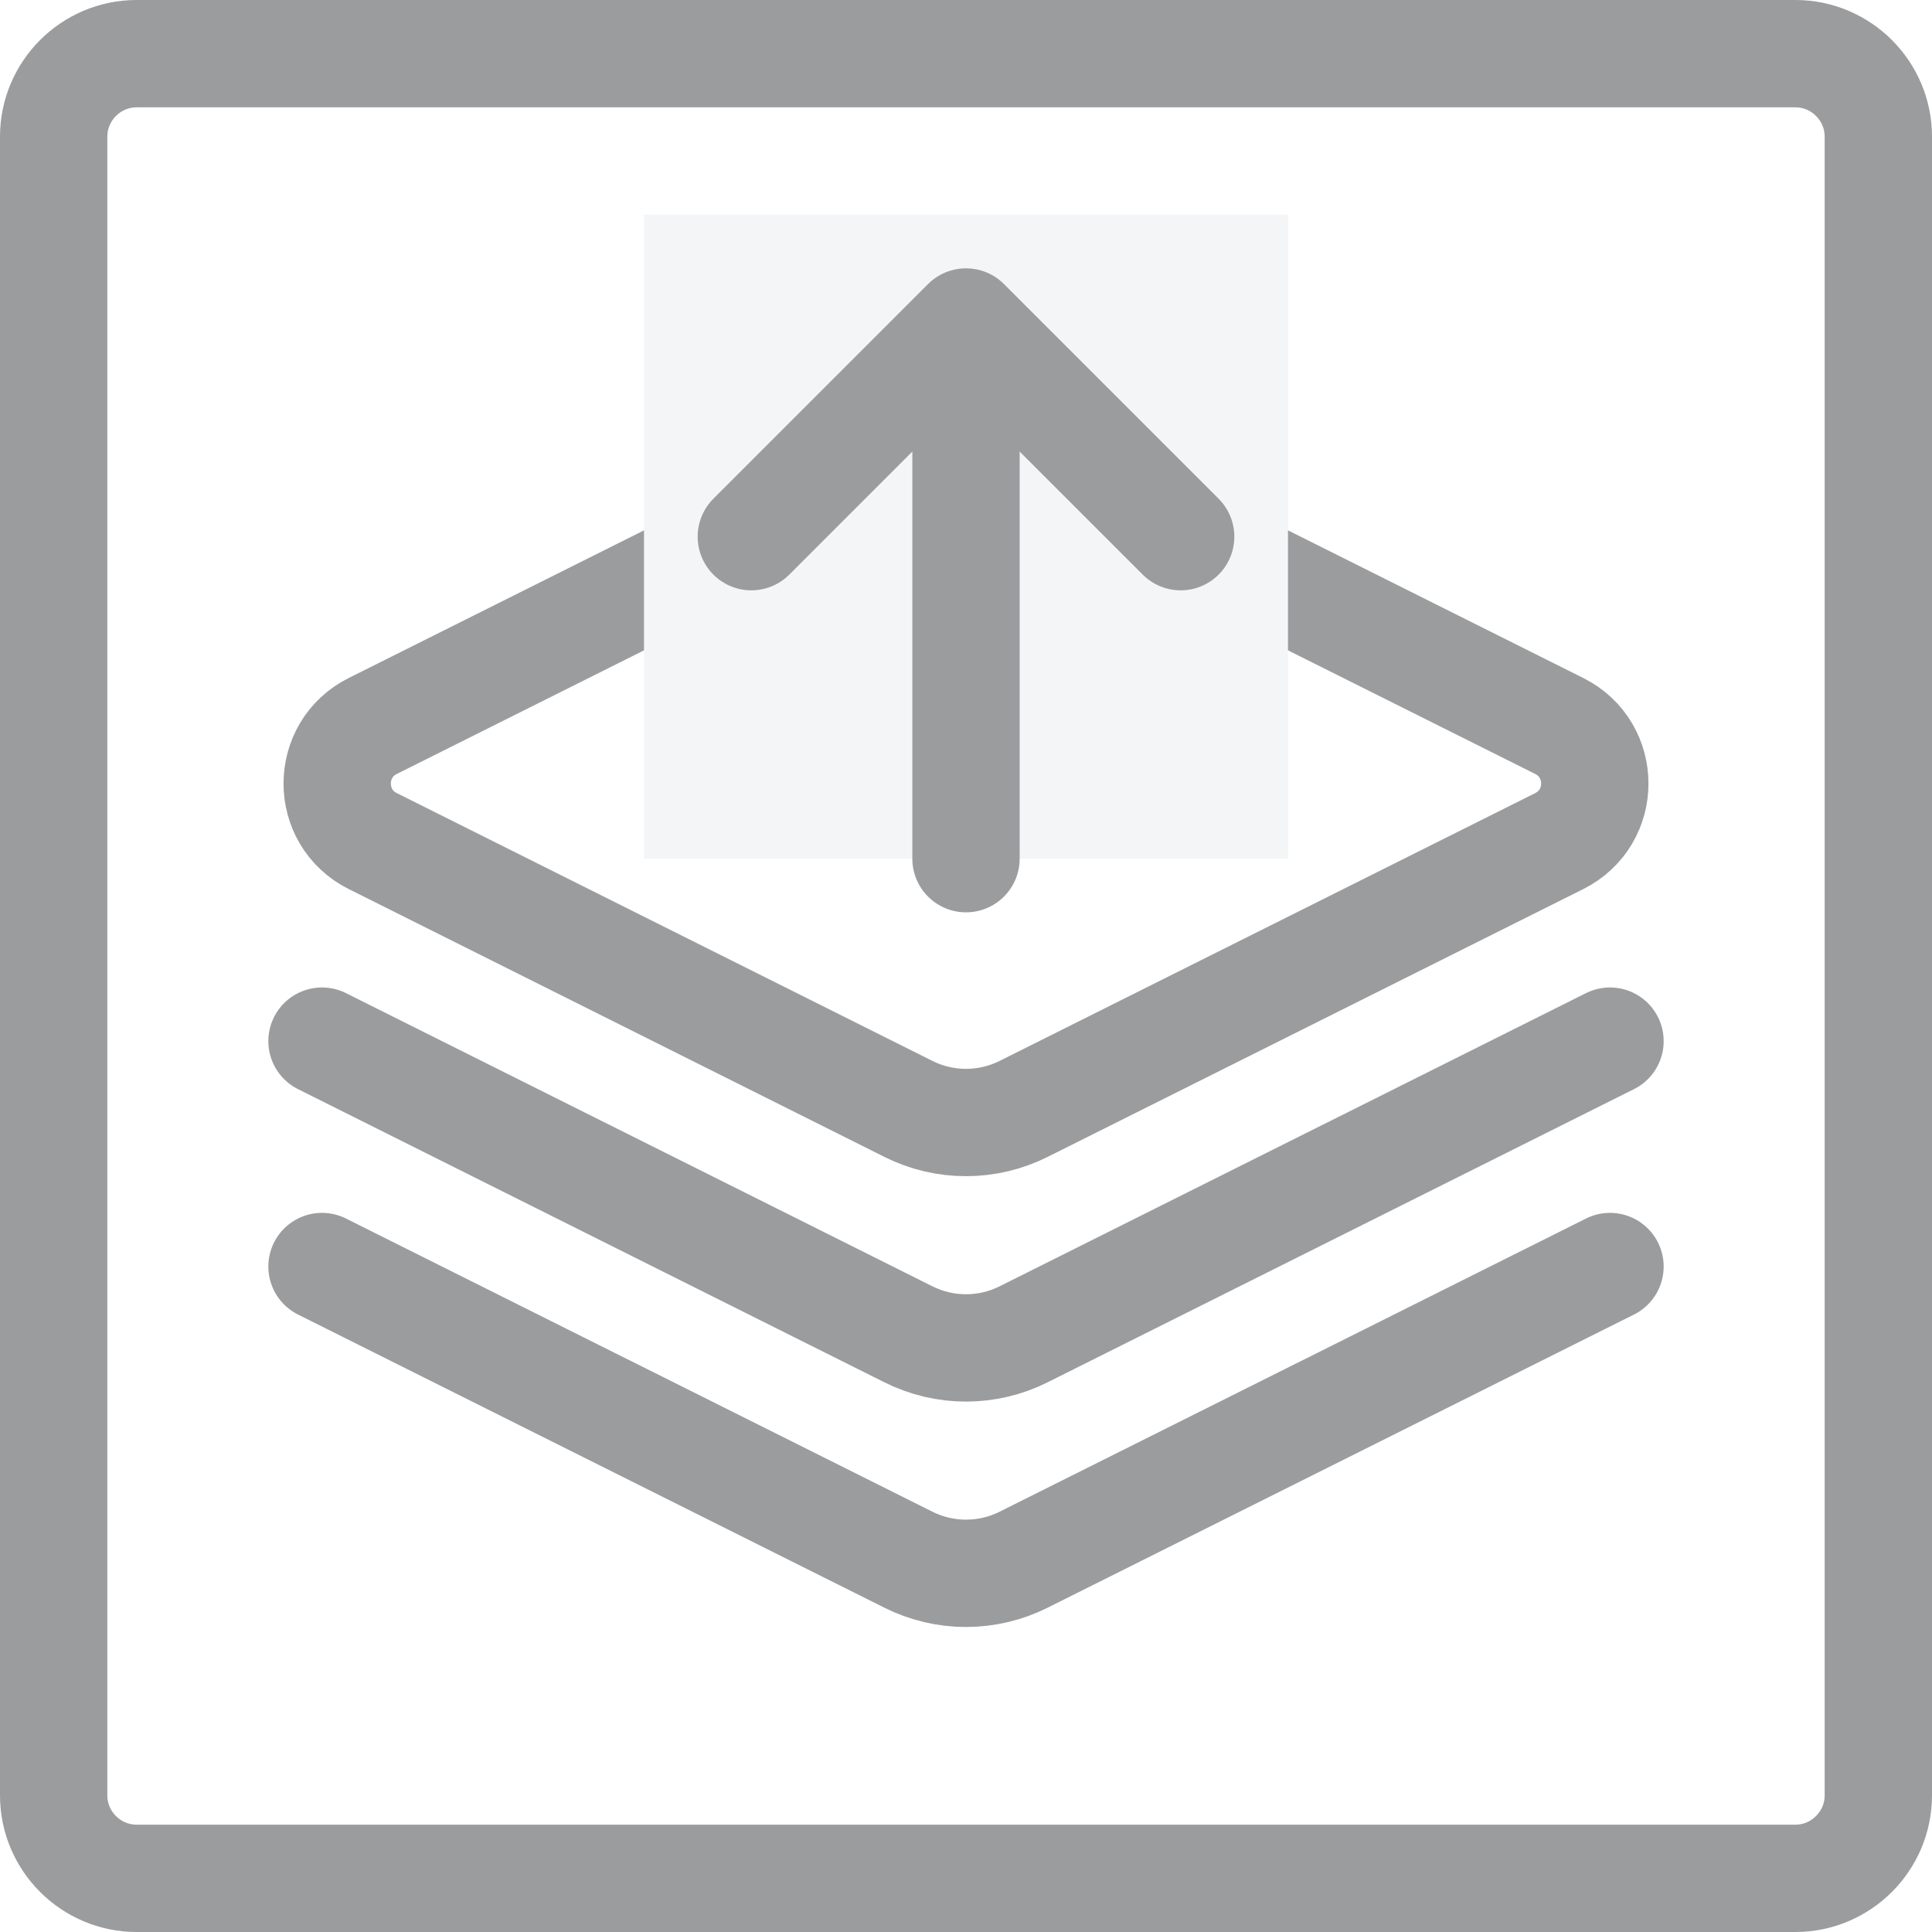
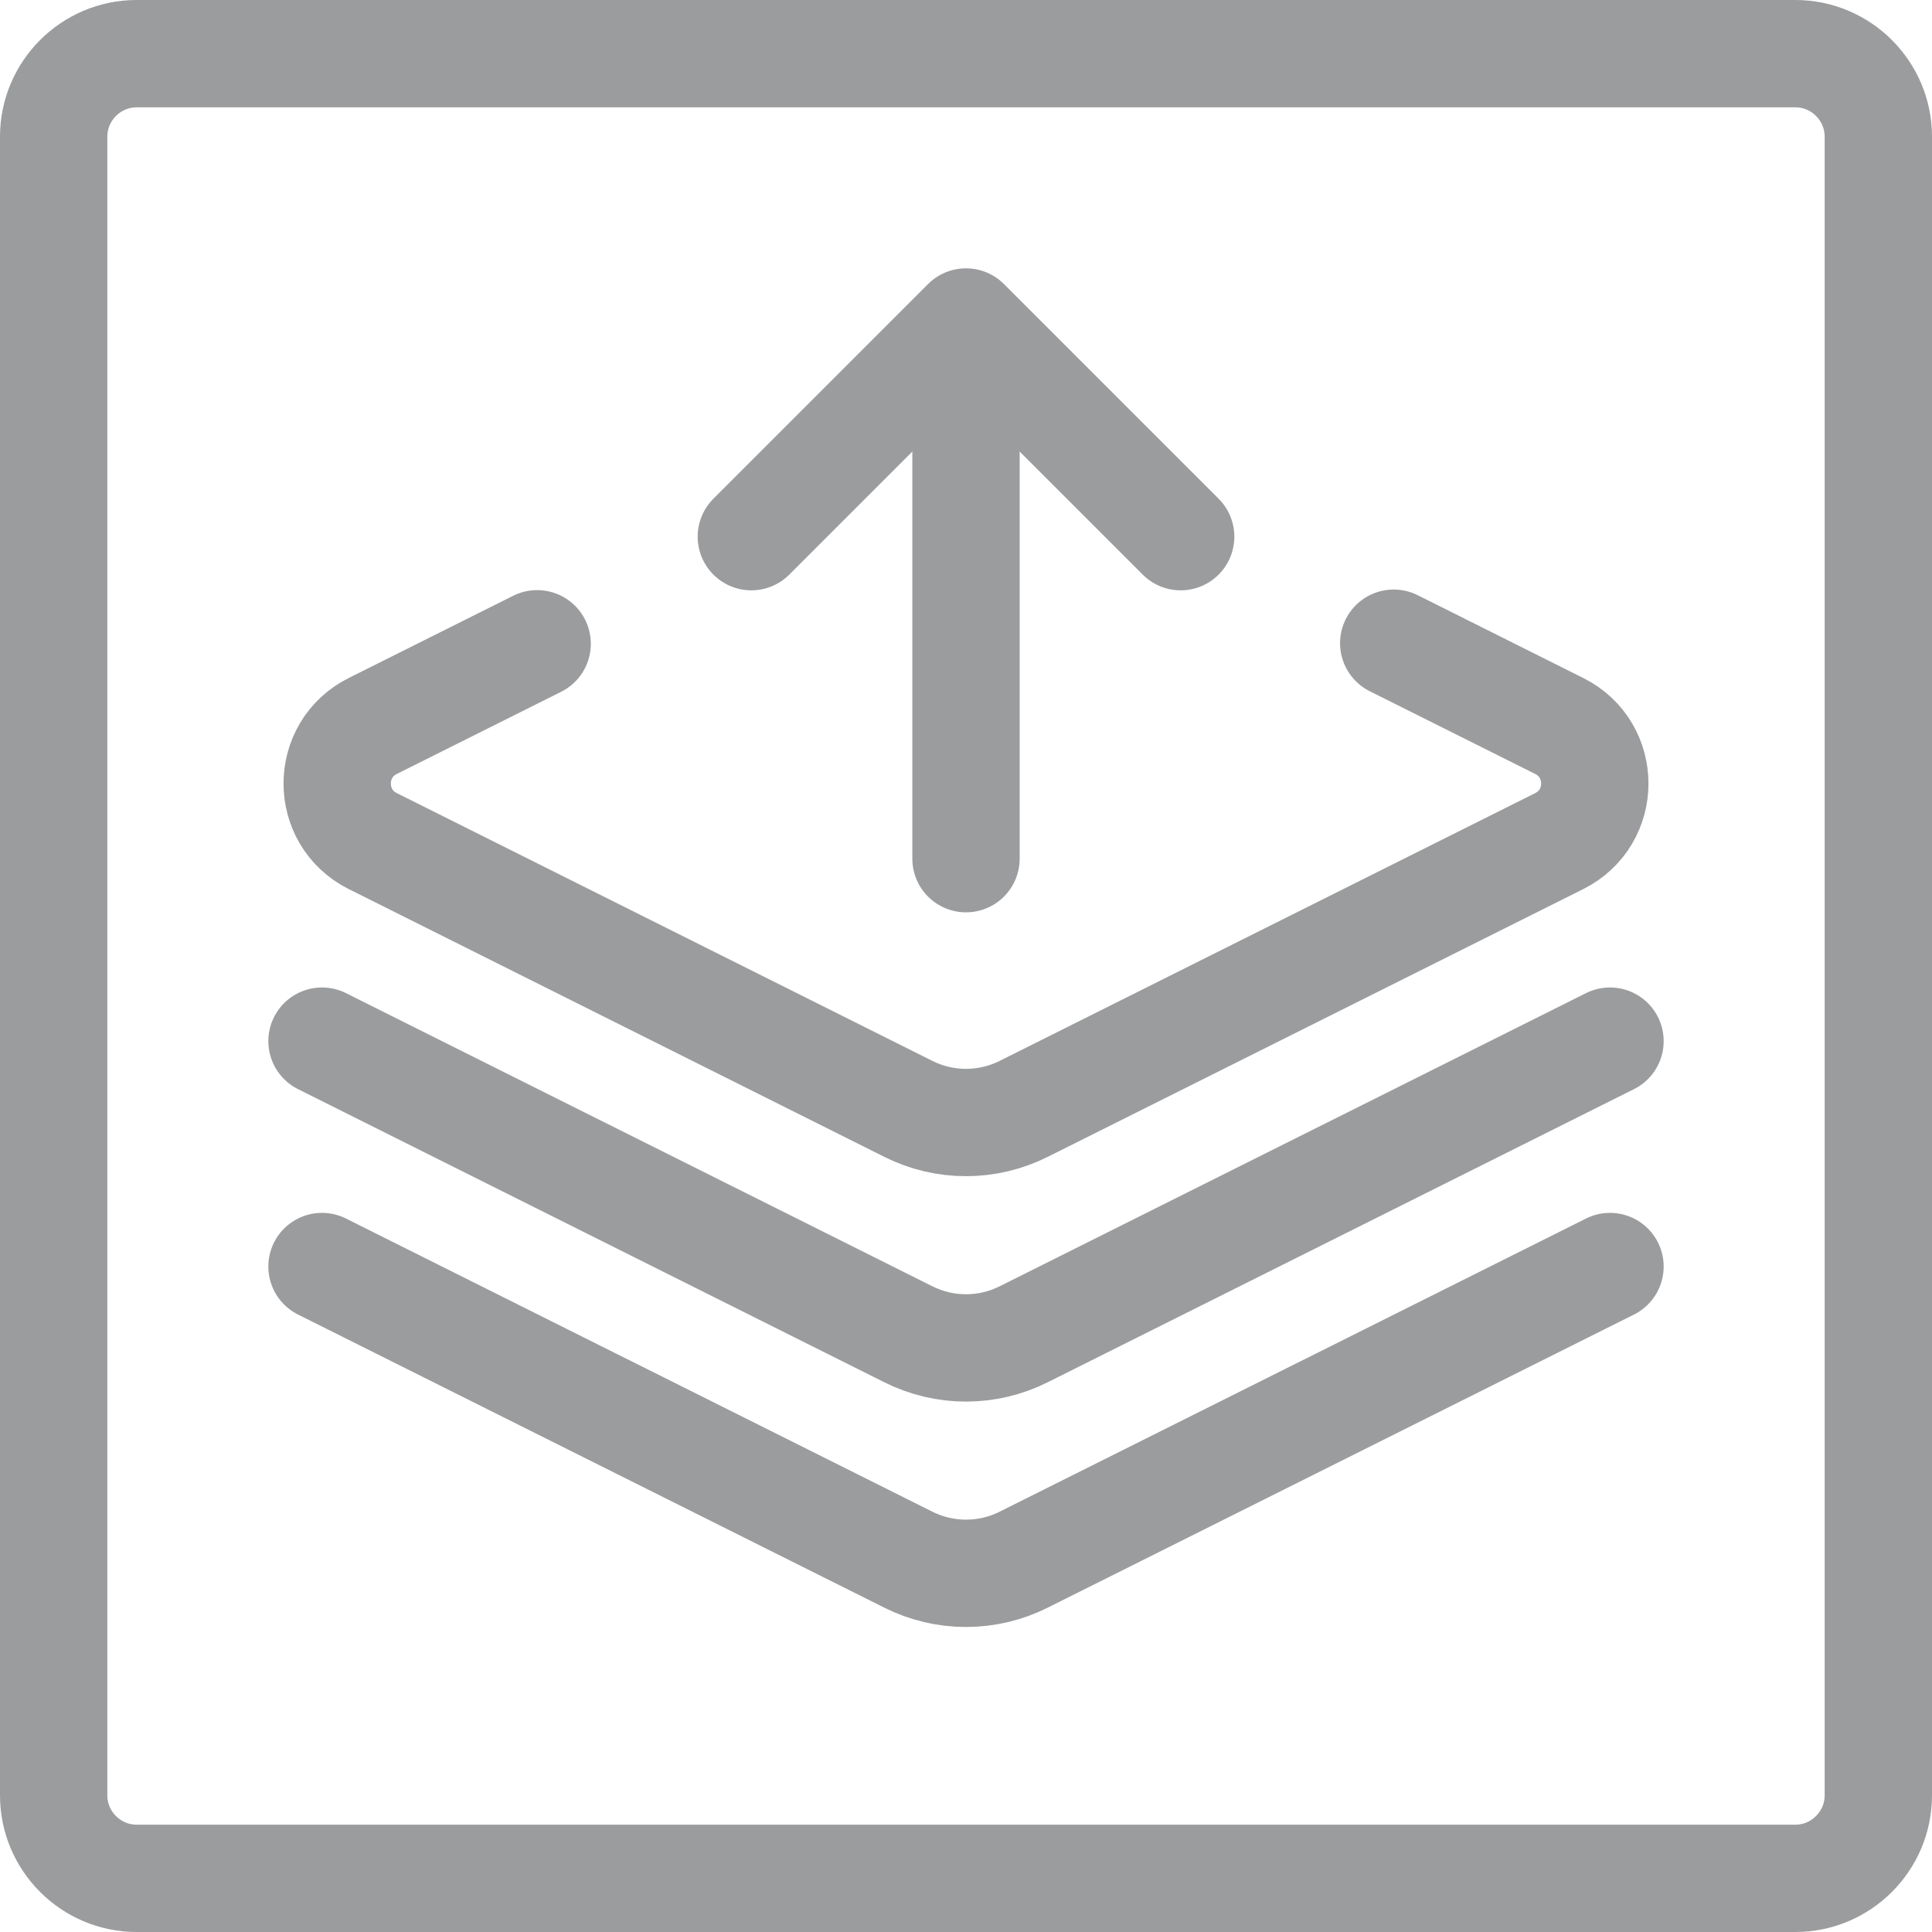
<svg xmlns="http://www.w3.org/2000/svg" width="36px" height="36px" viewBox="0 0 36 36" version="1.1">
  <defs />
  <g id="Icons" stroke="none" stroke-width="1" fill="none" fill-rule="evenodd">
-     <g id="icon/activity/object-data-output">
-       <path d="M33.455,35 L2.545,35 C1.695,35 1,34.305 1,33.455 L1,2.545 C1,1.695 1.695,1 2.545,1 L33.455,1 C34.305,1 35,1.695 35,2.545 L35,33.455 C35,34.305 34.305,35 33.455,35 Z" id="Shape" stroke="#9b9c9e" stroke-width="2" />
-       <g id="image-video_files" transform="translate(6, 8)" stroke="#9b9c9e" stroke-linecap="round" stroke-linejoin="round" stroke-width="2">
-         <path d="M10.927,0.537 L0.947,5.527 C0.062,5.969 0.062,7.231 0.947,7.673 L10.927,12.663 C11.602,13.001 12.398,13.001 13.073,12.663 L23.053,7.673 C23.938,7.231 23.938,5.969 23.053,5.527 L13.073,0.537 C12.398,0.199 11.602,0.199 10.927,0.537 Z" id="Shape" />
-         <path d="M0,11.4 L10.927,16.863 C11.602,17.201 12.398,17.201 13.073,16.863 L24,11.4" id="Shape" />
-         <path d="M0,15.6 L10.927,21.063 C11.602,21.401 12.398,21.401 13.073,21.063 L24,15.6" id="Shape" />
+     <g id="icon/activity/object-data-output" stroke="#9b9c9e" stroke-width="2">
+       <path d="M33.455,35 L2.545,35 C1.695,35 1,34.305 1,33.455 L1,2.545 C1,1.695 1.695,1 2.545,1 L33.455,1 C34.305,1 35,1.695 35,2.545 L35,33.455 C35,34.305 34.305,35 33.455,35 Z" id="Shape" />
+       <path d="M18,16 L18,7" id="Shape-Copy-2" stroke-linecap="round" stroke-linejoin="round" />
+       <polyline id="Shape-Copy" stroke-linecap="round" stroke-linejoin="round" points="14 10 18 6 22 10" />
+       <g id="image-video_files" transform="translate(6, 11)" stroke-linecap="round" stroke-linejoin="round">
+         <path d="M4.009,0.996 C3.141,1.43 2.12,1.94 0.947,2.527 C0.062,2.969 0.062,4.231 0.947,4.673 L10.927,9.663 C11.602,10.001 12.398,10.001 13.073,9.663 L23.053,4.673 C23.938,4.231 23.938,2.969 23.053,2.527 C21.869,1.934 20.841,1.42 19.97,0.985" id="Shape" />
+         <path d="M0,8.4 L10.927,13.863 C11.602,14.201 12.398,14.201 13.073,13.863 L24,8.4" id="Shape" />
+         <path d="M0,12.6 L10.927,18.063 C11.602,18.401 12.398,18.401 13.073,18.063 L24,12.6" id="Shape" />
      </g>
-       <rect id="Rectangle" fill="#f3f5f7" x="12" y="4" width="12" height="12" />
-       <path d="M18,16 L18,7" id="Shape-Copy-2" stroke="#9b9c9e" stroke-width="2" stroke-linecap="round" stroke-linejoin="round" />
-       <polyline id="Shape-Copy" stroke="#9b9c9e" stroke-width="2" stroke-linecap="round" stroke-linejoin="round" points="14 10 18 6 22 10" />
    </g>
  </g>
</svg>
